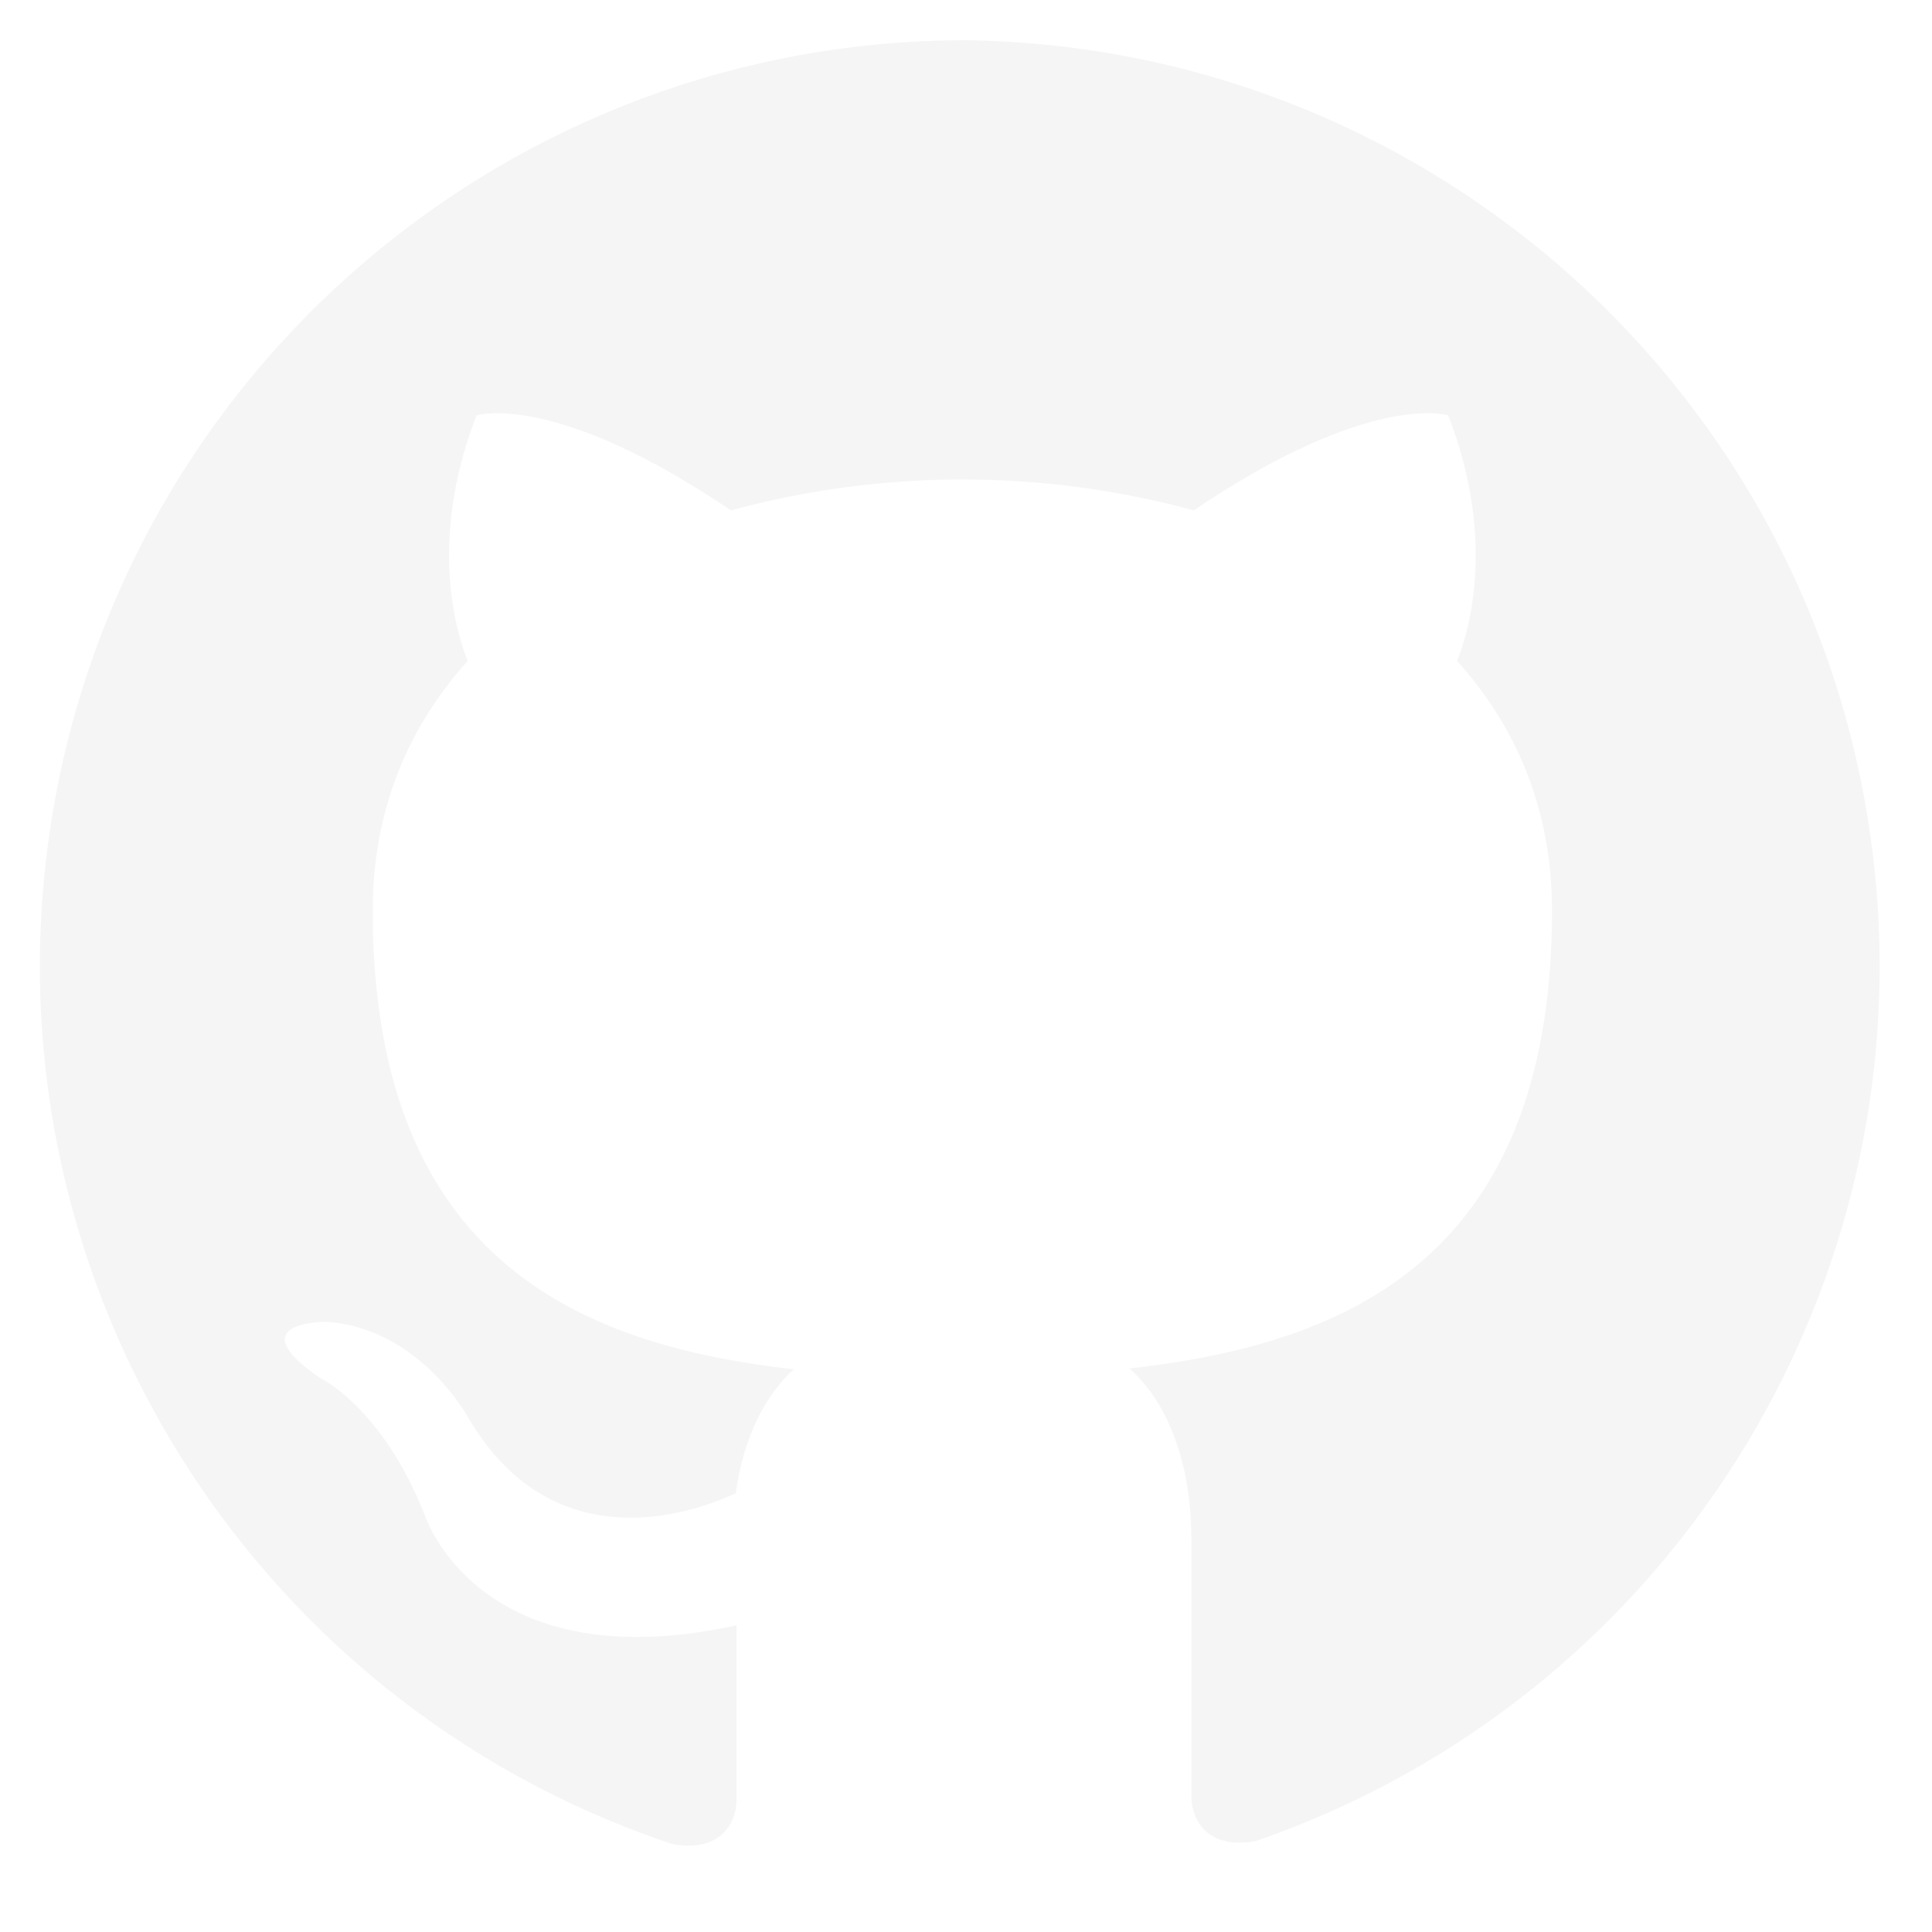
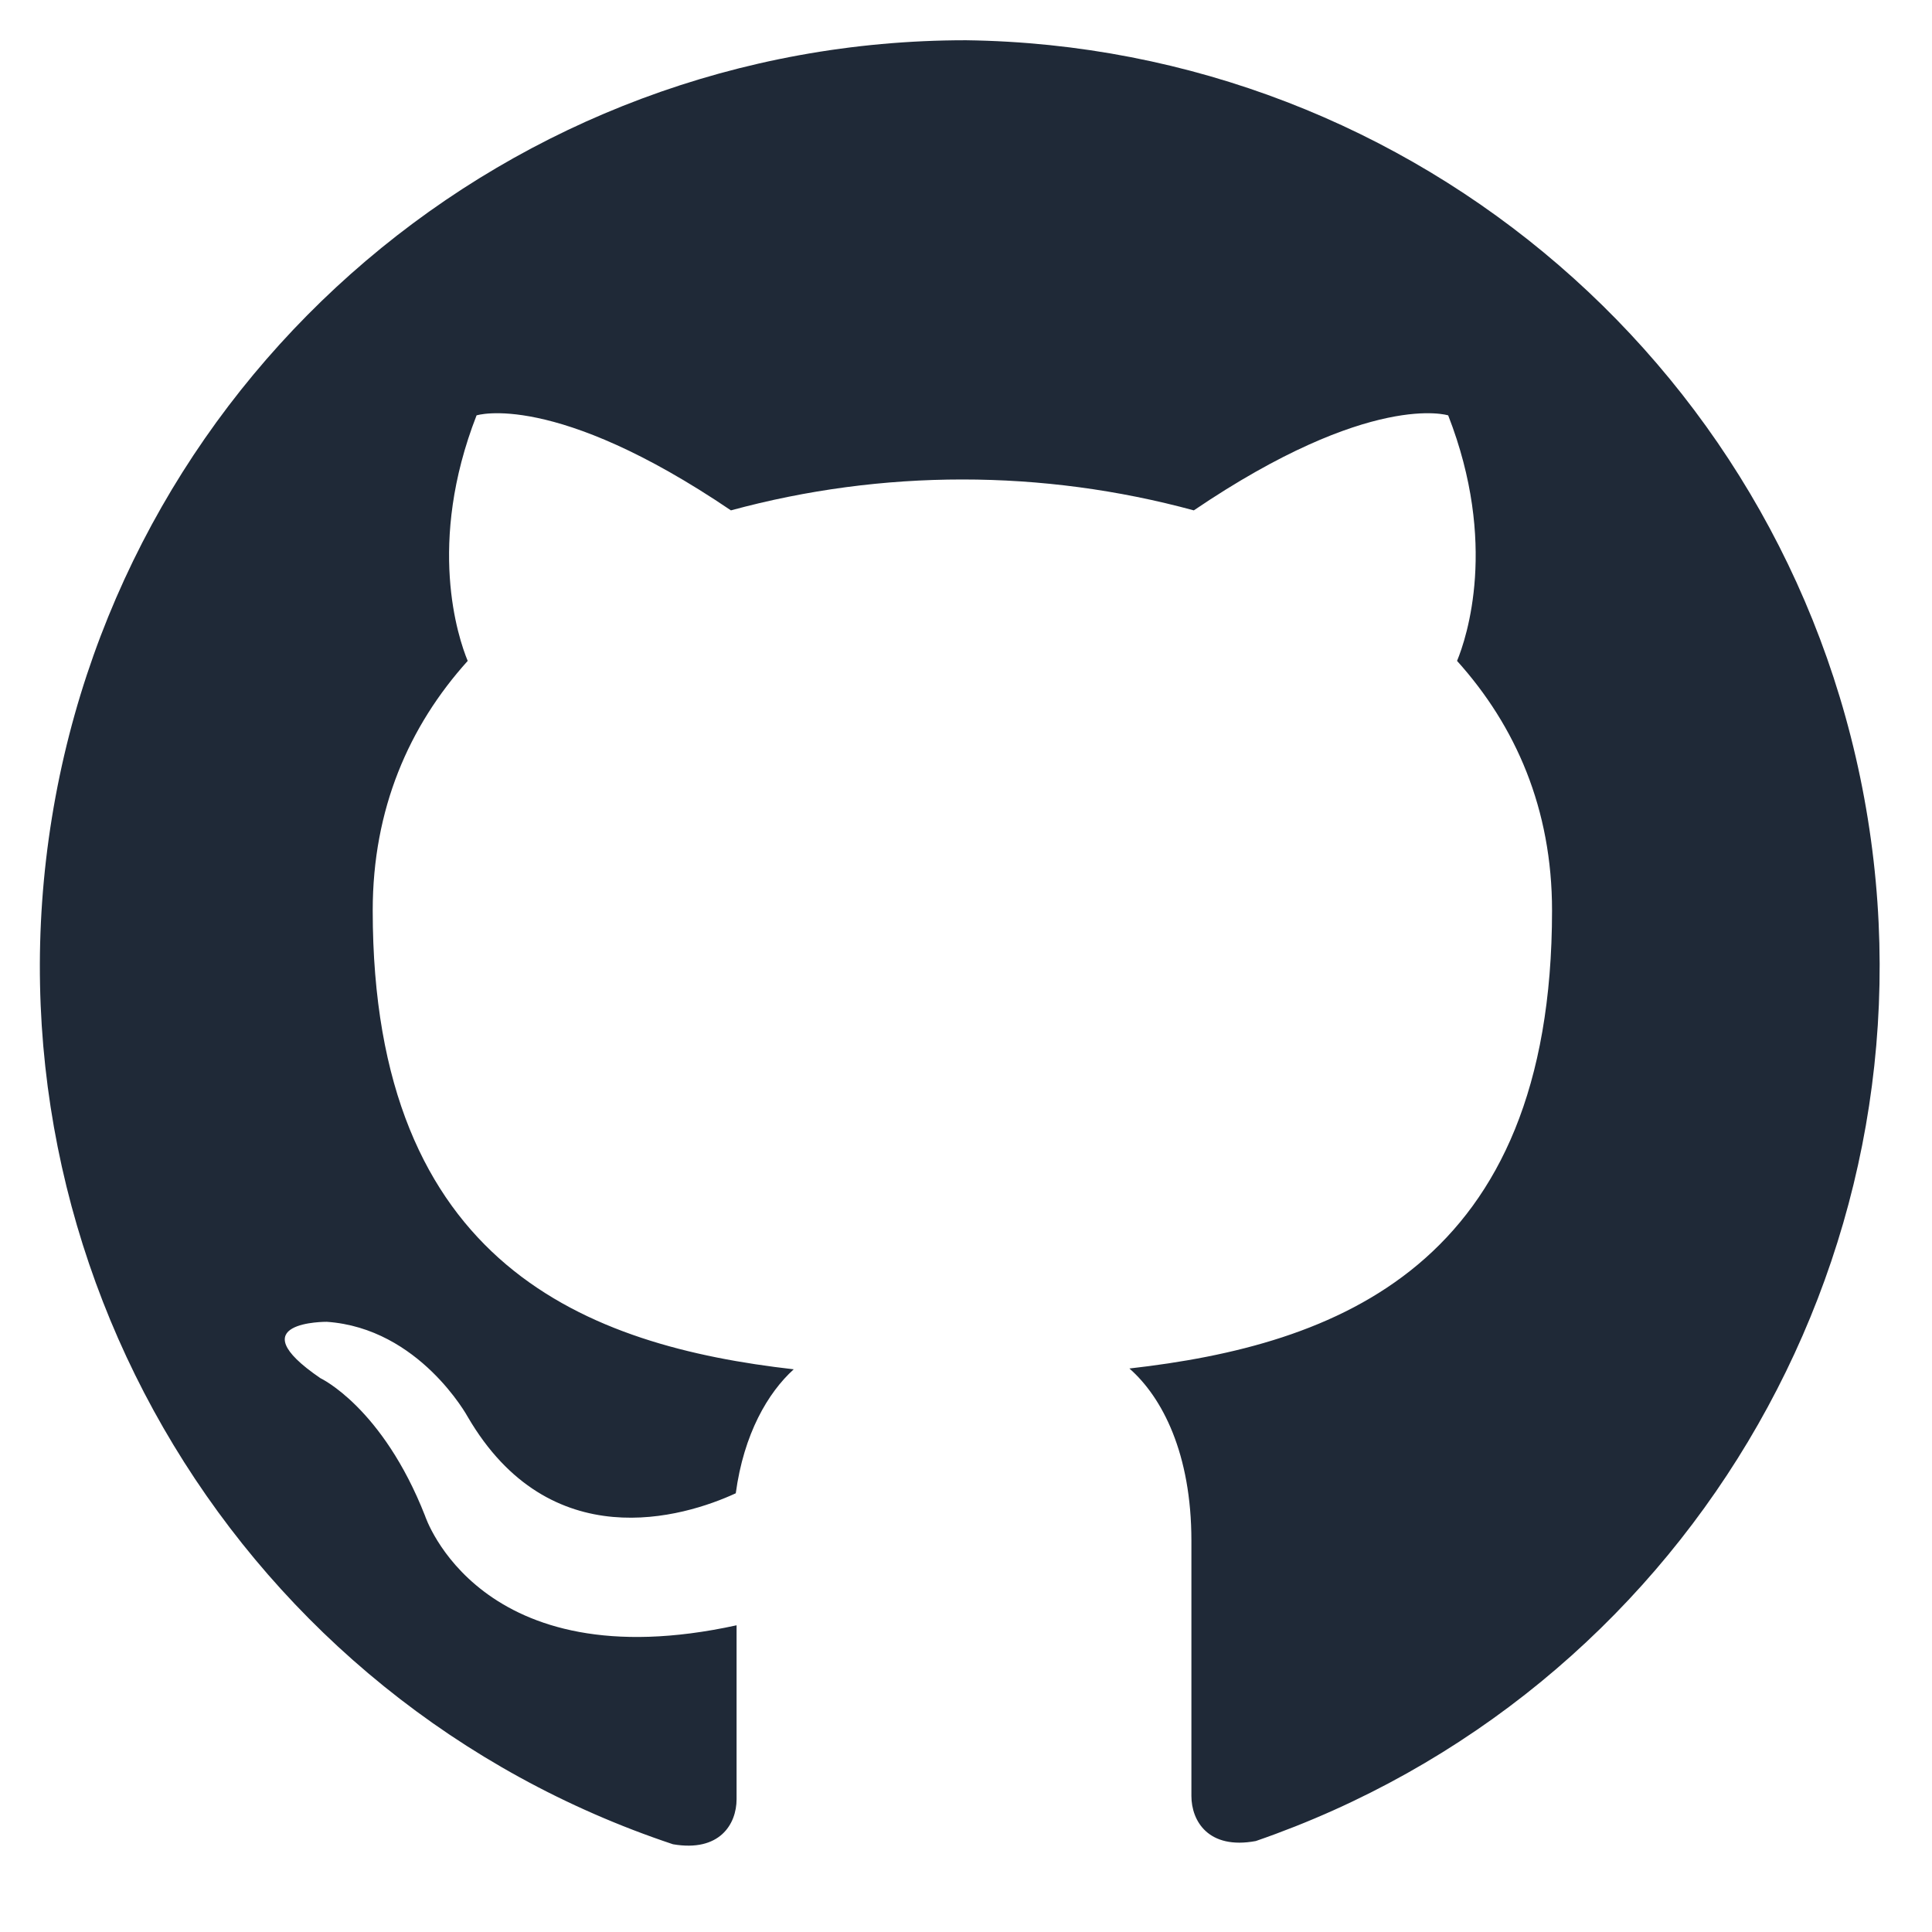
<svg xmlns="http://www.w3.org/2000/svg" viewBox="0 0 24 24" role="img" aria-label="GitHub">
-   <path fill="#f5f5f5" d="M12 .5a11.5 11.5 0 0 0-3.64 22.41c.58.1.79-.25.79-.56v-2.16c-3.2.7-3.87-1.36-3.87-1.36-.53-1.35-1.3-1.71-1.3-1.71-1.04-.71.08-.7.08-.7 1.15.08 1.75 1.18 1.75 1.18 1.02 1.75 2.68 1.25 3.33.95.1-.74.4-1.25.72-1.54-2.55-.29-5.23-1.28-5.23-5.7 0-1.26.45-2.29 1.18-3.1-.12-.29-.51-1.46.11-3.05 0 0 .96-.31 3.16 1.18a10.96 10.96 0 0 1 5.75 0c2.2-1.49 3.16-1.18 3.16-1.18.62 1.59.23 2.76.11 3.05.73.81 1.18 1.84 1.18 3.1 0 4.43-2.69 5.4-5.25 5.69.41.36.77 1.06.77 2.14v3.17c0 .31.21.67.8.56A11.5 11.5 0 0 0 12 .5Z" />
+   <path fill="#1f2937" d="M12 .5a11.5 11.5 0 0 0-3.64 22.41c.58.1.79-.25.79-.56v-2.16c-3.2.7-3.87-1.36-3.87-1.36-.53-1.35-1.3-1.71-1.3-1.71-1.04-.71.08-.7.08-.7 1.15.08 1.75 1.18 1.75 1.18 1.02 1.75 2.68 1.25 3.33.95.1-.74.4-1.25.72-1.54-2.55-.29-5.23-1.28-5.23-5.7 0-1.26.45-2.29 1.18-3.1-.12-.29-.51-1.46.11-3.05 0 0 .96-.31 3.16 1.18a10.96 10.96 0 0 1 5.75 0c2.2-1.49 3.16-1.18 3.16-1.18.62 1.59.23 2.76.11 3.05.73.81 1.18 1.84 1.18 3.1 0 4.43-2.69 5.4-5.25 5.69.41.36.77 1.06.77 2.14v3.17c0 .31.21.67.8.56A11.5 11.5 0 0 0 12 .5Z" />
</svg>
